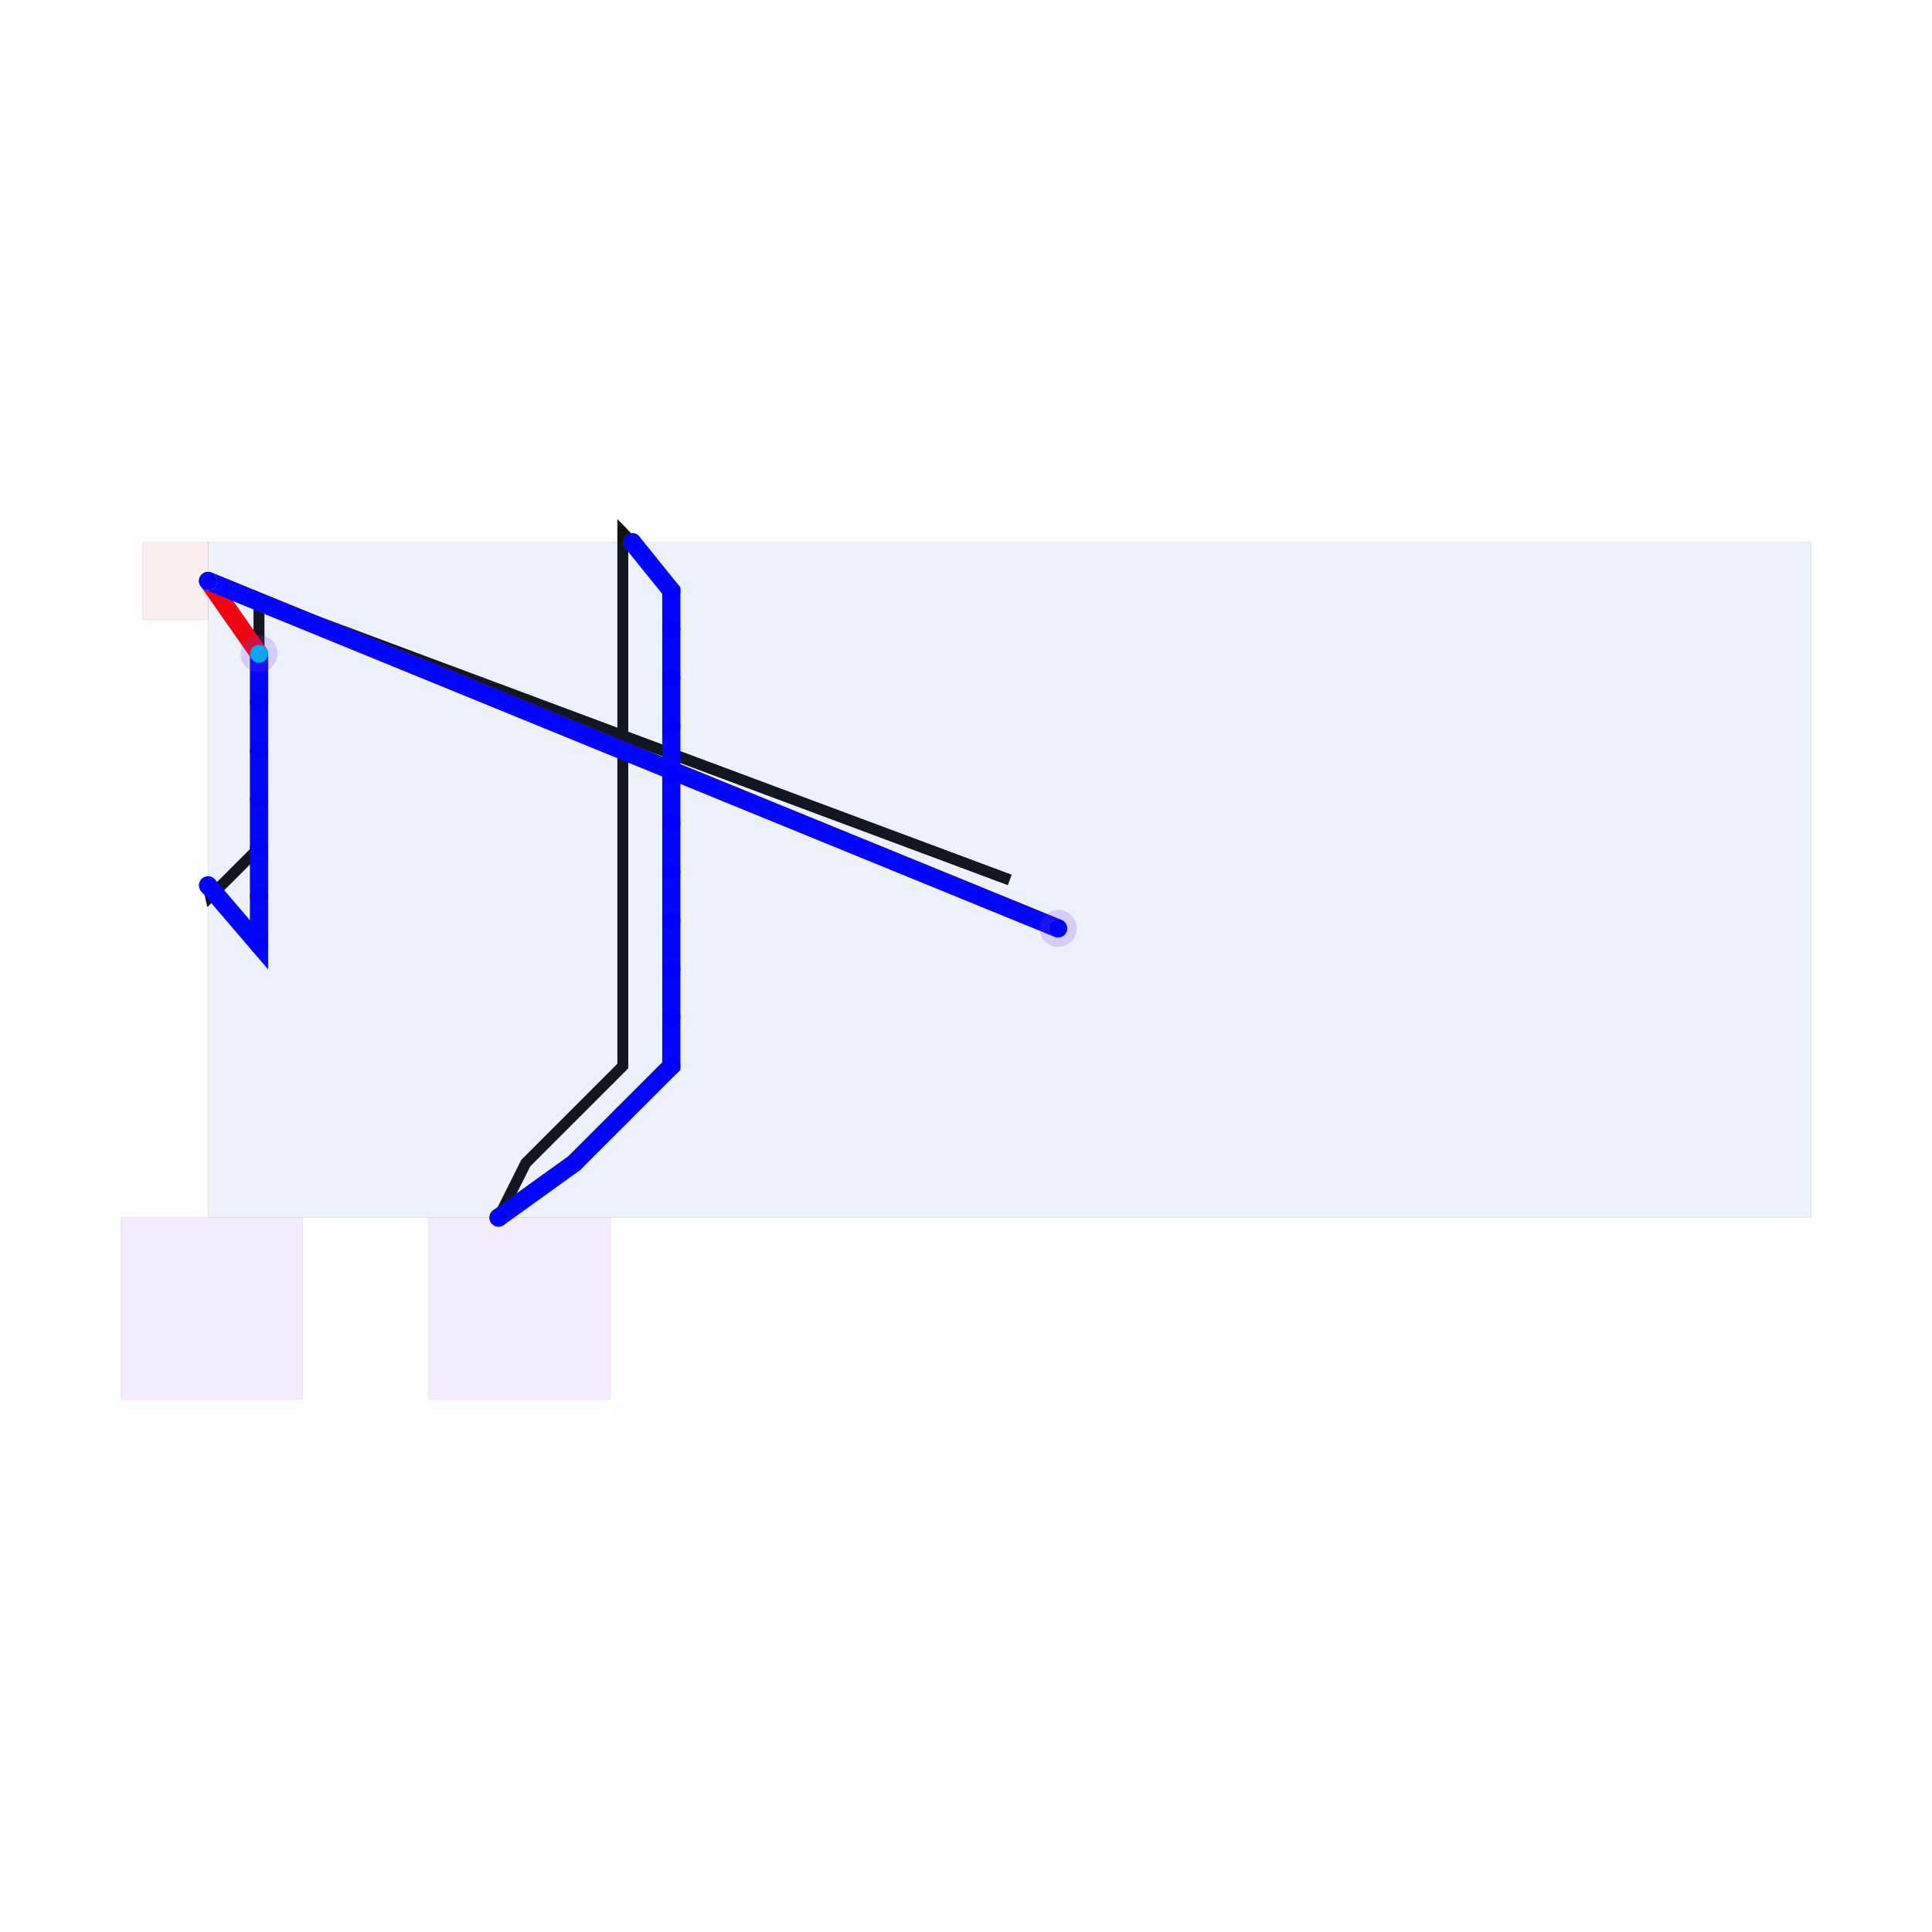
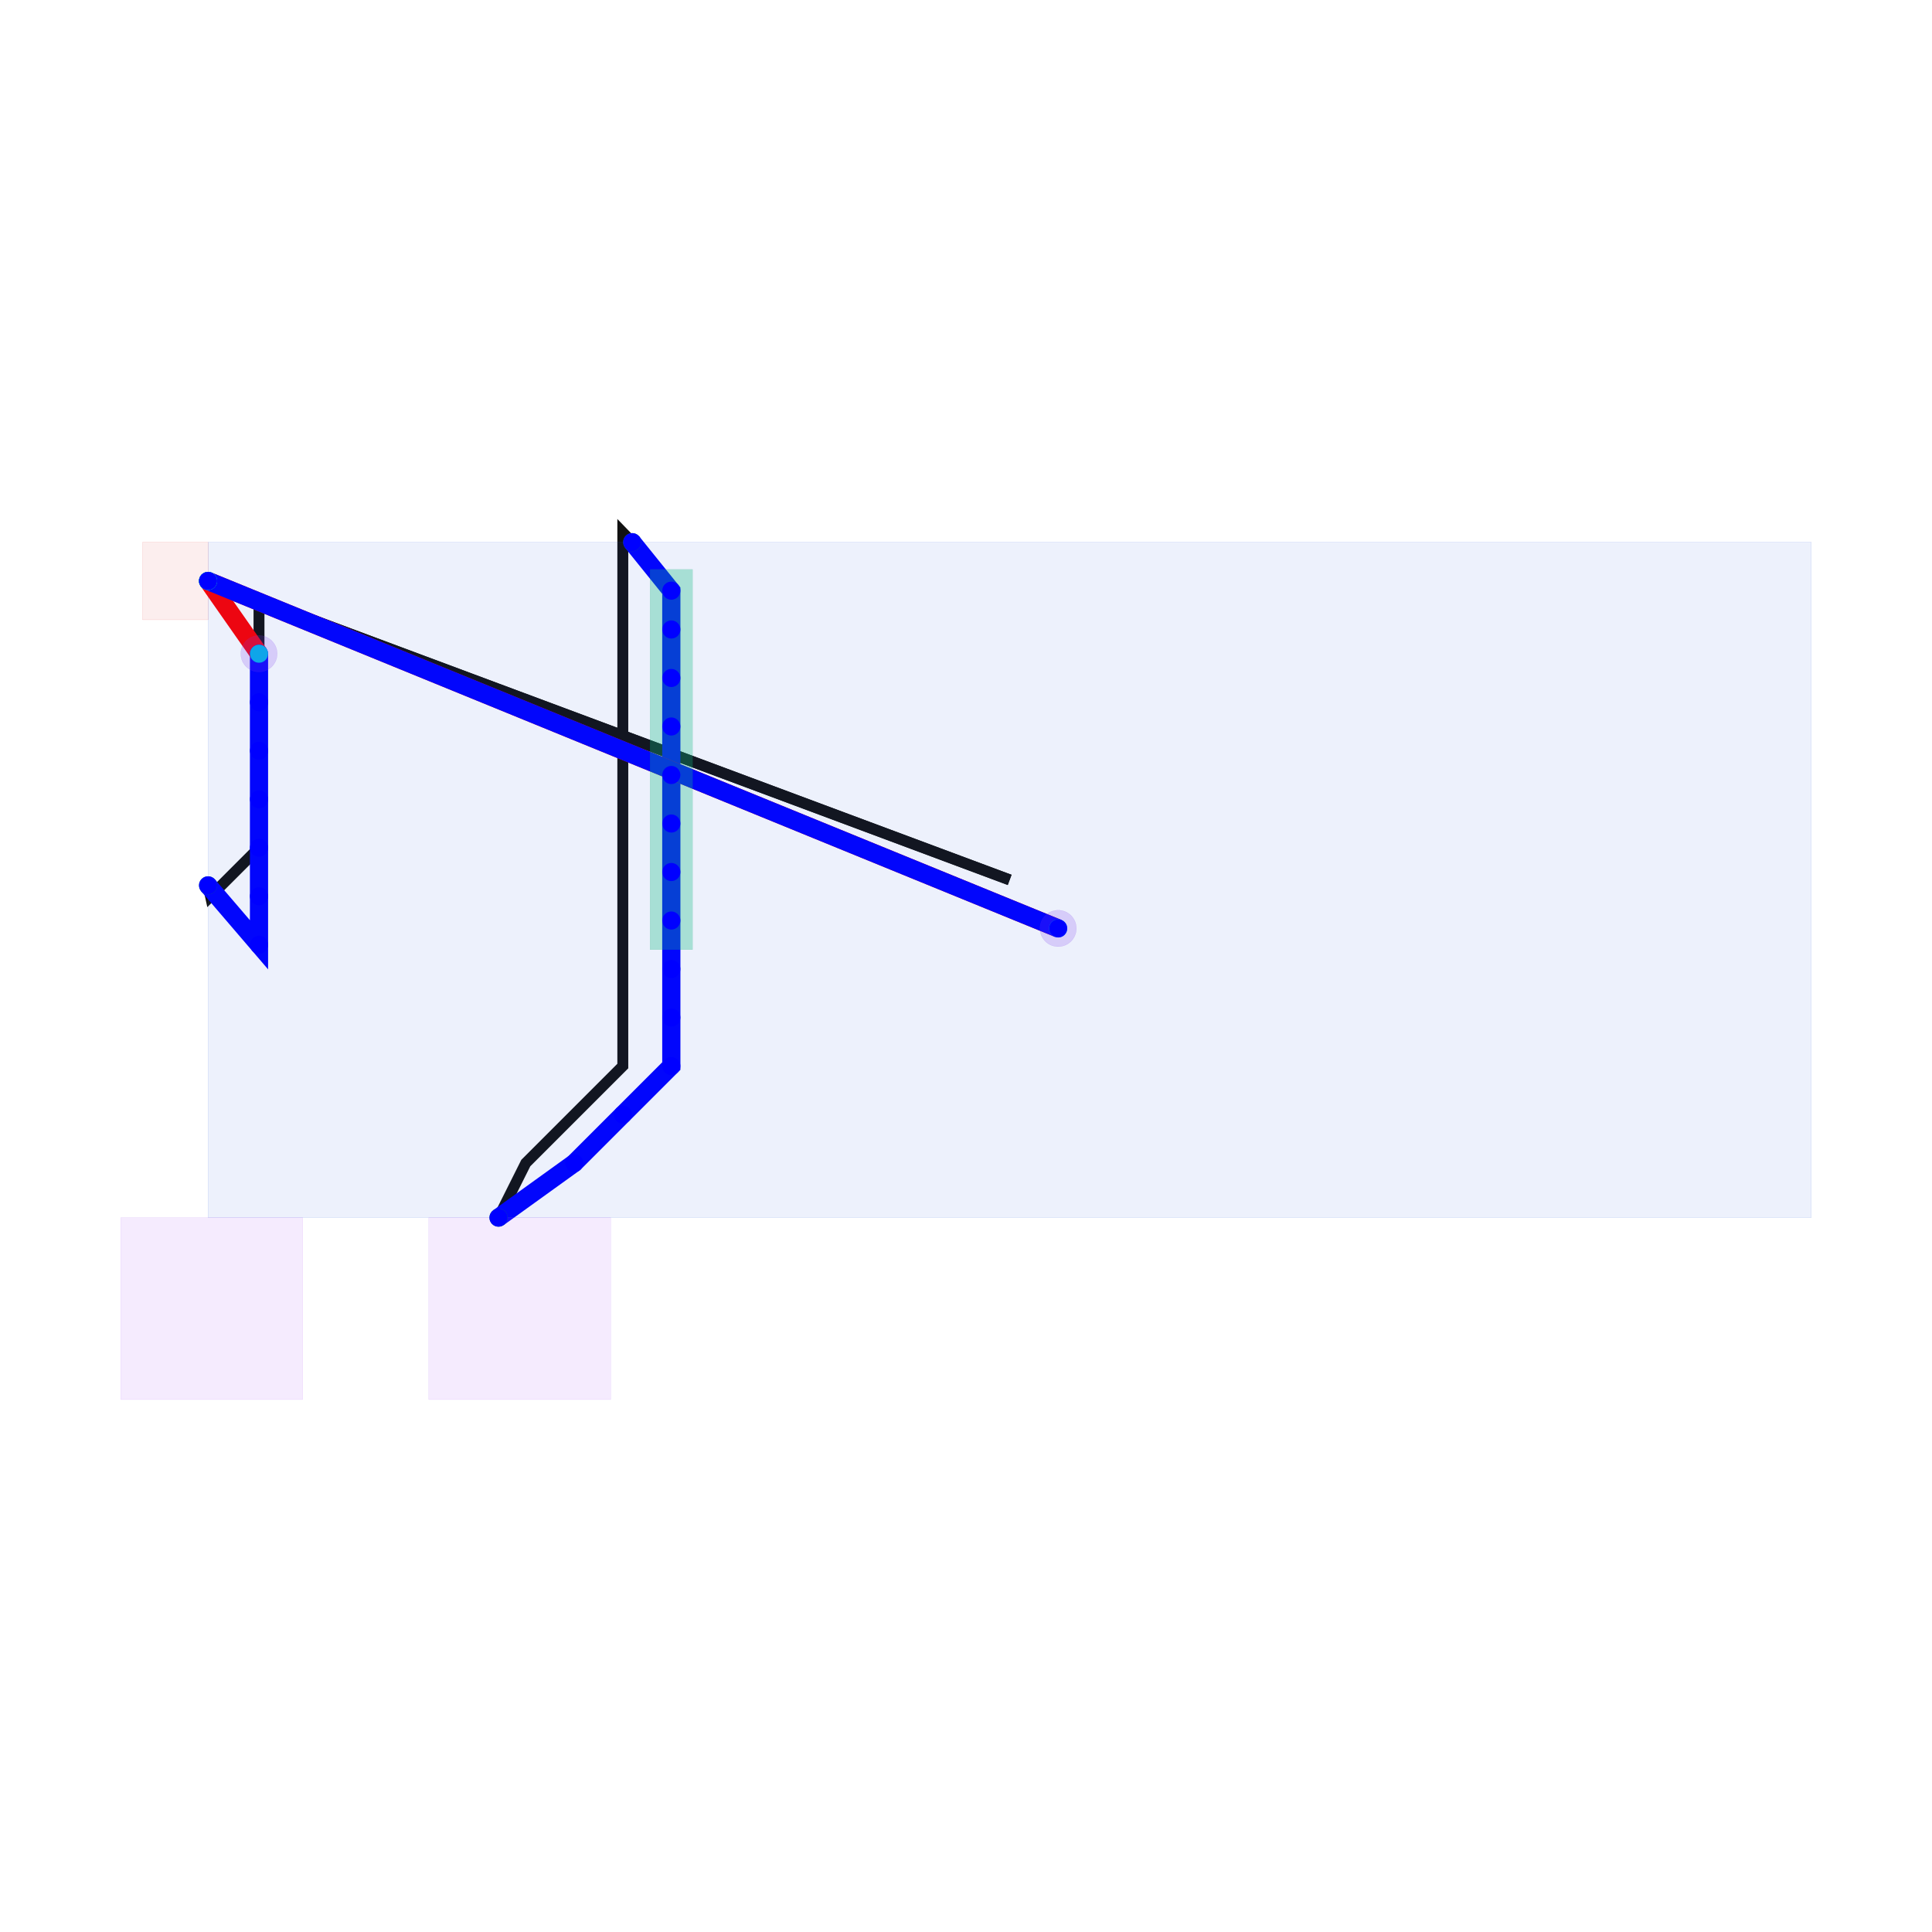
<svg xmlns="http://www.w3.org/2000/svg" width="640" height="640" viewBox="0 0 640 640">
  <rect width="100%" height="100%" fill="white" />
  <g>
    <polyline data-points="15.277500000000003,10.32 15.200000000000001,10.4 15.200000000000001,10 15.200000000000001,9.6 15.200000000000001,9.2 15.200000000000001,8.799999999999999 15.200000000000001,8.399999999999999 15.200000000000001,7.999999999999998 15.200000000000001,7.599999999999998 15.200000000000001,7.1999999999999975 15.200000000000001,6.799999999999997 15.200000000000001,6.399999999999997 15.200000000000001,5.9999999999999964 14.8,5.599999999999996 14.4,5.199999999999996 14.174999999999999,4.75" data-type="line" data-label="original:source_net_0" points="209.426,179.598 206.313,176.385 206.313,192.453 206.313,208.522 206.313,224.591 206.313,240.66 206.313,256.729 206.313,272.798 206.313,288.867 206.313,304.935 206.313,321.004 206.313,337.073 206.313,353.142 190.244,369.211 174.175,385.28 165.136,403.357" fill="none" stroke="#111111" stroke-width="3.615" />
  </g>
  <g>
    <polyline data-points="11.780000000000001,7.489999999999998 11.8,7.4 12.200000000000001,7.800000000000001 12.200000000000001,8.200000000000001 12.200000000000001,8.600000000000001 12.200000000000001,9.000000000000002 12.200000000000001,9.400000000000002 12.200000000000001,9.800000000000002" data-type="line" data-label="original:source_net_2_mst1" points="68.924,293.286 69.727,296.901 85.796,280.832 85.796,264.763 85.796,248.694 85.796,232.626 85.796,216.557 85.796,200.488" fill="none" stroke="#111111" stroke-width="3.615" />
  </g>
  <g>
    <polyline data-points="12.200000000000001,9.800000000000002 12.200000000000001,9.800000000000002 11.780000000000001,10" data-type="line" data-label="original:source_net_2_mst1" points="85.796,200.488 85.796,200.488 68.924,192.453" fill="none" stroke="#111111" stroke-width="3.615" />
  </g>
  <g>
    <polyline data-points="11.780000000000001,10 18.39,7.535" data-type="line" data-label="original:source_net_2_mst0" points="68.924,192.453 334.462,291.478" fill="none" stroke="#111111" stroke-width="3.615" />
  </g>
  <g>
    <polyline data-points="18.39,7.535 18.39,7.535 11.780000000000001,10" data-type="line" data-label="original:source_net_2_mst0" points="334.462,291.478 334.462,291.478 68.924,192.453" fill="none" stroke="#111111" stroke-width="3.615" />
  </g>
  <g>
    <polyline data-points="15.277500000000003,10.32 15.600000000000001,9.92 15.600000000000001,9.6 15.600000000000001,9.2 15.600000000000001,8.799999999999999 15.600000000000001,8.399999999999999 15.600000000000001,7.999999999999998 15.600000000000001,7.599999999999998 15.600000000000001,7.1999999999999975 15.600000000000001,6.799999999999997 15.600000000000001,6.399999999999997 15.600000000000001,5.9999999999999964 15.200000000000001,5.599999999999996 14.8,5.199999999999996 14.174999999999999,4.75" data-type="line" data-label="source_net_0" points="209.426,179.598 222.382,195.667 222.382,208.522 222.382,224.591 222.382,240.66 222.382,256.729 222.382,272.798 222.382,288.867 222.382,304.935 222.382,321.004 222.382,337.073 222.382,353.142 206.313,369.211 190.244,385.28 165.136,403.357" fill="none" stroke="#0000FF" stroke-width="6.026" />
  </g>
  <g>
    <polyline data-points="11.780000000000001,7.489999999999998 12.200000000000001,7 12.200000000000001,7.4 12.200000000000001,7.800000000000001 12.200000000000001,8.200000000000001 12.200000000000001,8.600000000000001 12.200000000000001,9.000000000000002 12.200000000000001,9.400000000000002" data-type="line" data-label="source_net_2_mst1" points="68.924,293.286 85.796,312.97 85.796,296.901 85.796,280.832 85.796,264.763 85.796,248.694 85.796,232.626 85.796,216.557" fill="none" stroke="#0000FF" stroke-width="6.026" />
  </g>
  <g>
    <polyline data-points="12.200000000000001,9.400000000000002 12.200000000000001,9.400000000000002 11.780000000000001,10" data-type="line" data-label="source_net_2_mst1" points="85.796,216.557 85.796,216.557 68.924,192.453" fill="none" stroke="#FF0000" stroke-width="6.026" />
  </g>
  <g>
    <polyline data-points="11.780000000000001,10 18.79,7.135" data-type="line" data-label="source_net_2_mst0" points="68.924,192.453 350.531,307.547" fill="none" stroke="#FF0000" stroke-width="6.026" />
  </g>
  <g>
    <polyline data-points="18.79,7.135 18.79,7.135 11.780000000000001,10" data-type="line" data-label="source_net_2_mst0" points="350.531,307.547 350.531,307.547 68.924,192.453" fill="none" stroke="#0000FF" stroke-width="6.026" />
  </g>
  <g>
    <rect data-type="rect" data-label="cmn_15" data-x="18.39" data-y="7.535" x="68.924" y="179.598" width="531.076" height="223.759" fill="rgba(29, 78, 216, 0.08)" stroke="#1d4ed8" stroke-width="0.025" />
  </g>
  <g>
    <rect data-type="rect" data-label="obstacle:rect:0" data-x="11.51" data-y="10" x="47.231" y="179.598" width="21.693" height="25.71" fill="rgba(220, 38, 38, 0.08)" stroke="#dc2626" stroke-width="0.025" />
  </g>
  <g>
    <rect data-type="rect" data-label="obstacle:oval:1" data-x="14.35" data-y="4" x="142.037" y="403.357" width="60.258" height="60.258" fill="rgba(168, 85, 247, 0.12)" stroke="#a855f7" stroke-width="0.025" />
  </g>
  <g>
    <rect data-type="rect" data-label="obstacle:oval:2" data-x="11.81" data-y="4" x="40" y="403.357" width="60.258" height="60.258" fill="rgba(168, 85, 247, 0.12)" stroke="#a855f7" stroke-width="0.025" />
+   </g>
+   <g>
+     <rect data-type="rect" data-label="trace-violation:0:s1:2:s2:bottom" data-x="15.600000000000001" data-y="8.5275" x="215.352" y="188.637" width="14.06" height="125.94" fill="rgba(16, 185, 129, 0.32)" stroke="#059669" stroke-width="0.025" />
  </g>
  <circle data-type="circle" data-label="" data-x="12.200000000000001" data-y="9.400000000000002" cx="85.796" cy="216.557" r="6.026" fill="rgba(124, 58, 237, 0.2)" stroke="#7c3aed" stroke-width="0.025" />
  <circle data-type="circle" data-label="" data-x="18.79" data-y="7.135" cx="350.531" cy="307.547" r="6.026" fill="rgba(124, 58, 237, 0.2)" stroke="#7c3aed" stroke-width="0.025" />
  <g>
    <circle data-type="point" data-label="source_net_2_mst0" data-x="11.780000000000001" data-y="10" cx="68.924" cy="192.453" r="3" fill="#0f766e" />
  </g>
  <g>
    <circle data-type="point" data-label="source_net_2_mst0" data-x="11.780000000000001" data-y="10" cx="68.924" cy="192.453" r="3" fill="#0f766e" />
  </g>
  <g>
    <circle data-type="point" data-label="source_net_2_mst1" data-x="11.780000000000001" data-y="7.489999999999998" cx="68.924" cy="293.286" r="3" fill="#0f766e" />
  </g>
  <g>
    <circle data-type="point" data-label="source_net_2_mst1" data-x="11.780000000000001" data-y="10" cx="68.924" cy="192.453" r="3" fill="#0f766e" />
  </g>
  <g>
    <circle data-type="point" data-label="source_net_0" data-x="15.277500000000003" data-y="10.32" cx="209.426" cy="179.598" r="3" fill="#0f766e" />
  </g>
  <g>
    <circle data-type="point" data-label="source_net_0" data-x="14.174999999999999" data-y="4.75" cx="165.136" cy="403.357" r="3" fill="#0f766e" />
  </g>
  <g>
    <circle data-type="point" data-label="" data-x="15.277500000000003" data-y="10.32" cx="209.426" cy="179.598" r="3" fill="#0000FF" />
  </g>
  <g>
    <circle data-type="point" data-label="" data-x="15.600000000000001" data-y="9.92" cx="222.382" cy="195.667" r="3" fill="#0000FF" />
  </g>
  <g>
    <circle data-type="point" data-label="" data-x="15.600000000000001" data-y="9.6" cx="222.382" cy="208.522" r="3" fill="#0000FF" />
  </g>
  <g>
    <circle data-type="point" data-label="" data-x="15.600000000000001" data-y="9.2" cx="222.382" cy="224.591" r="3" fill="#0000FF" />
  </g>
  <g>
    <circle data-type="point" data-label="" data-x="15.600000000000001" data-y="8.799999999999999" cx="222.382" cy="240.66" r="3" fill="#0000FF" />
  </g>
  <g>
    <circle data-type="point" data-label="" data-x="15.600000000000001" data-y="8.399999999999999" cx="222.382" cy="256.729" r="3" fill="#0000FF" />
  </g>
  <g>
    <circle data-type="point" data-label="" data-x="15.600000000000001" data-y="7.999999999999998" cx="222.382" cy="272.798" r="3" fill="#0000FF" />
  </g>
  <g>
    <circle data-type="point" data-label="" data-x="15.600000000000001" data-y="7.599999999999998" cx="222.382" cy="288.867" r="3" fill="#0000FF" />
  </g>
  <g>
    <circle data-type="point" data-label="" data-x="15.600000000000001" data-y="7.1999999999999975" cx="222.382" cy="304.935" r="3" fill="#0000FF" />
  </g>
  <g>
    <circle data-type="point" data-label="" data-x="15.600000000000001" data-y="6.799999999999997" cx="222.382" cy="321.004" r="3" fill="#0000FF" />
  </g>
  <g>
    <circle data-type="point" data-label="" data-x="15.600000000000001" data-y="6.399999999999997" cx="222.382" cy="337.073" r="3" fill="#0000FF" />
  </g>
  <g>
    <circle data-type="point" data-label="" data-x="15.600000000000001" data-y="5.9999999999999964" cx="222.382" cy="353.142" r="3" fill="#0000FF" />
  </g>
  <g>
    <circle data-type="point" data-label="" data-x="15.200000000000001" data-y="5.599999999999996" cx="206.313" cy="369.211" r="3" fill="#0000FF" />
  </g>
  <g>
    <circle data-type="point" data-label="" data-x="14.8" data-y="5.199999999999996" cx="190.244" cy="385.28" r="3" fill="#0000FF" />
  </g>
  <g>
    <circle data-type="point" data-label="" data-x="14.174999999999999" data-y="4.75" cx="165.136" cy="403.357" r="3" fill="#0000FF" />
  </g>
  <g>
    <circle data-type="point" data-label="" data-x="11.780000000000001" data-y="7.489999999999998" cx="68.924" cy="293.286" r="3" fill="#0000FF" />
  </g>
  <g>
    <circle data-type="point" data-label="" data-x="12.200000000000001" data-y="7" cx="85.796" cy="312.97" r="3" fill="#0000FF" />
  </g>
  <g>
    <circle data-type="point" data-label="" data-x="12.200000000000001" data-y="7.4" cx="85.796" cy="296.901" r="3" fill="#0000FF" />
  </g>
  <g>
    <circle data-type="point" data-label="" data-x="12.200000000000001" data-y="7.800000000000001" cx="85.796" cy="280.832" r="3" fill="#0000FF" />
  </g>
  <g>
    <circle data-type="point" data-label="" data-x="12.200000000000001" data-y="8.200000000000001" cx="85.796" cy="264.763" r="3" fill="#0000FF" />
  </g>
  <g>
    <circle data-type="point" data-label="" data-x="12.200000000000001" data-y="8.600000000000001" cx="85.796" cy="248.694" r="3" fill="#0000FF" />
  </g>
  <g>
    <circle data-type="point" data-label="" data-x="12.200000000000001" data-y="9.000000000000002" cx="85.796" cy="232.626" r="3" fill="#0000FF" />
  </g>
  <g>
    <circle data-type="point" data-label="" data-x="12.200000000000001" data-y="9.400000000000002" cx="85.796" cy="216.557" r="3" fill="#0000FF" />
  </g>
  <g>
    <circle data-type="point" data-label="" data-x="12.200000000000001" data-y="9.400000000000002" cx="85.796" cy="216.557" r="3" fill="#0ea5e9" />
  </g>
  <g>
    <circle data-type="point" data-label="" data-x="11.780000000000001" data-y="10" cx="68.924" cy="192.453" r="3" fill="#0ea5e9" />
  </g>
  <g>
    <circle data-type="point" data-label="" data-x="11.780000000000001" data-y="10" cx="68.924" cy="192.453" r="3" fill="#0ea5e9" />
  </g>
  <g>
    <circle data-type="point" data-label="" data-x="18.79" data-y="7.135" cx="350.531" cy="307.547" r="3" fill="#0ea5e9" />
  </g>
  <g>
    <circle data-type="point" data-label="" data-x="18.79" data-y="7.135" cx="350.531" cy="307.547" r="3" fill="#0000FF" />
  </g>
  <g>
    <circle data-type="point" data-label="" data-x="11.780000000000001" data-y="10" cx="68.924" cy="192.453" r="3" fill="#0000FF" />
  </g>
  <g id="crosshair" style="display: none">
    <line id="crosshair-h" y1="0" y2="640" stroke="#666" stroke-width="0.5" />
    <line id="crosshair-v" x1="0" x2="640" stroke="#666" stroke-width="0.5" />
    <text id="coordinates" font-family="monospace" font-size="12" fill="#666" />
  </g>
</svg>
